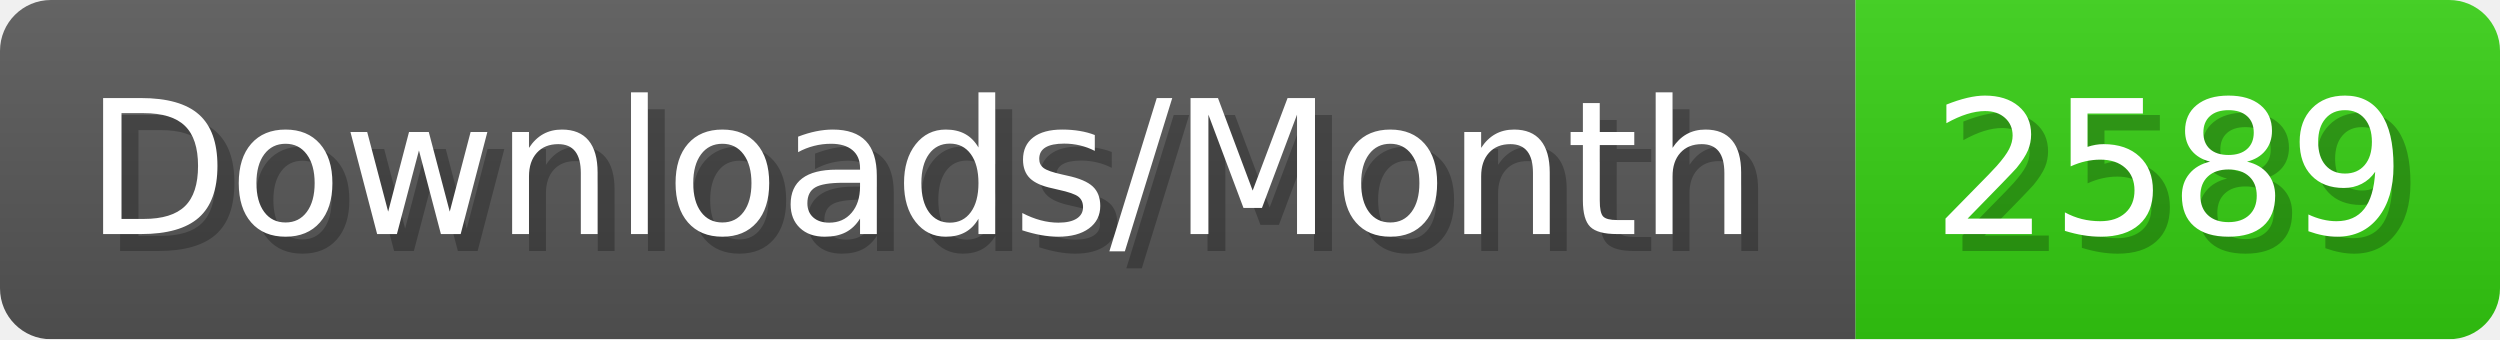
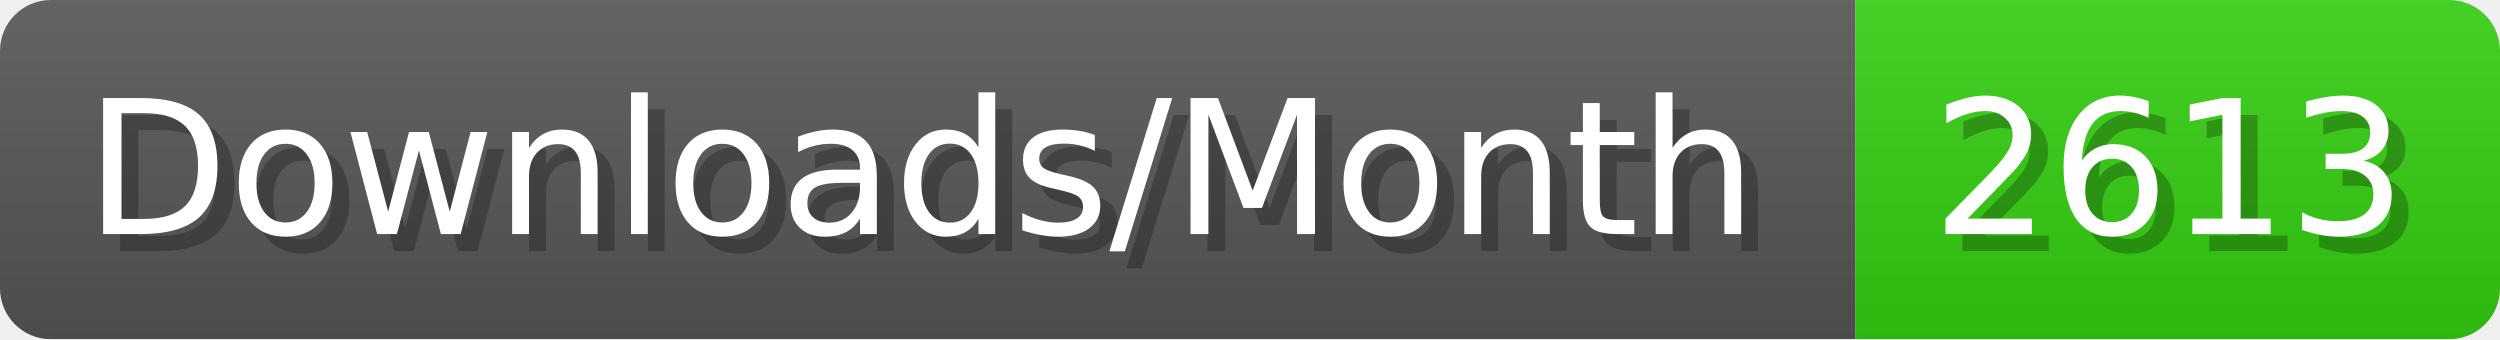
- <svg xmlns="http://www.w3.org/2000/svg" width="147.4" height="20" viewBox="0 0 1474 200" role="img" aria-label="Downloads/Month: 2589">
+ <svg xmlns="http://www.w3.org/2000/svg" width="147.4" height="20" viewBox="0 0 1474 200" role="img" aria-label="Downloads/Month: 2613">
  <linearGradient id="YlXUI" x2="0" y2="100%">
    <stop offset="0" stop-opacity=".1" stop-color="#EEE" />
    <stop offset="1" stop-opacity=".1" />
  </linearGradient>
  <mask id="JHhop">
    <rect width="1474" height="200" rx="30" fill="#FFF" />
  </mask>
  <g mask="url(#JHhop)">
    <rect width="1094" height="200" fill="#555" />
    <rect width="380" height="200" fill="#3C1" x="1094" />
    <rect width="1474" height="200" fill="url(#YlXUI)" />
  </g>
  <g aria-hidden="true" fill="#fff" text-anchor="start" font-family="Verdana,DejaVu Sans,sans-serif" font-size="110">
    <text x="60" y="148" textLength="994" fill="#000" opacity="0.25">Downloads/Month</text>
    <text x="50" y="138" textLength="994">Downloads/Month</text>
-     <text x="1149" y="148" textLength="280" fill="#000" opacity="0.25">2589</text>
-     <text x="1139" y="138" textLength="280">2589</text>
+     <text x="1149" y="148" textLength="280" fill="#000" opacity="0.25">2613</text>
+     <text x="1139" y="138" textLength="280">2613</text>
  </g>
</svg>
